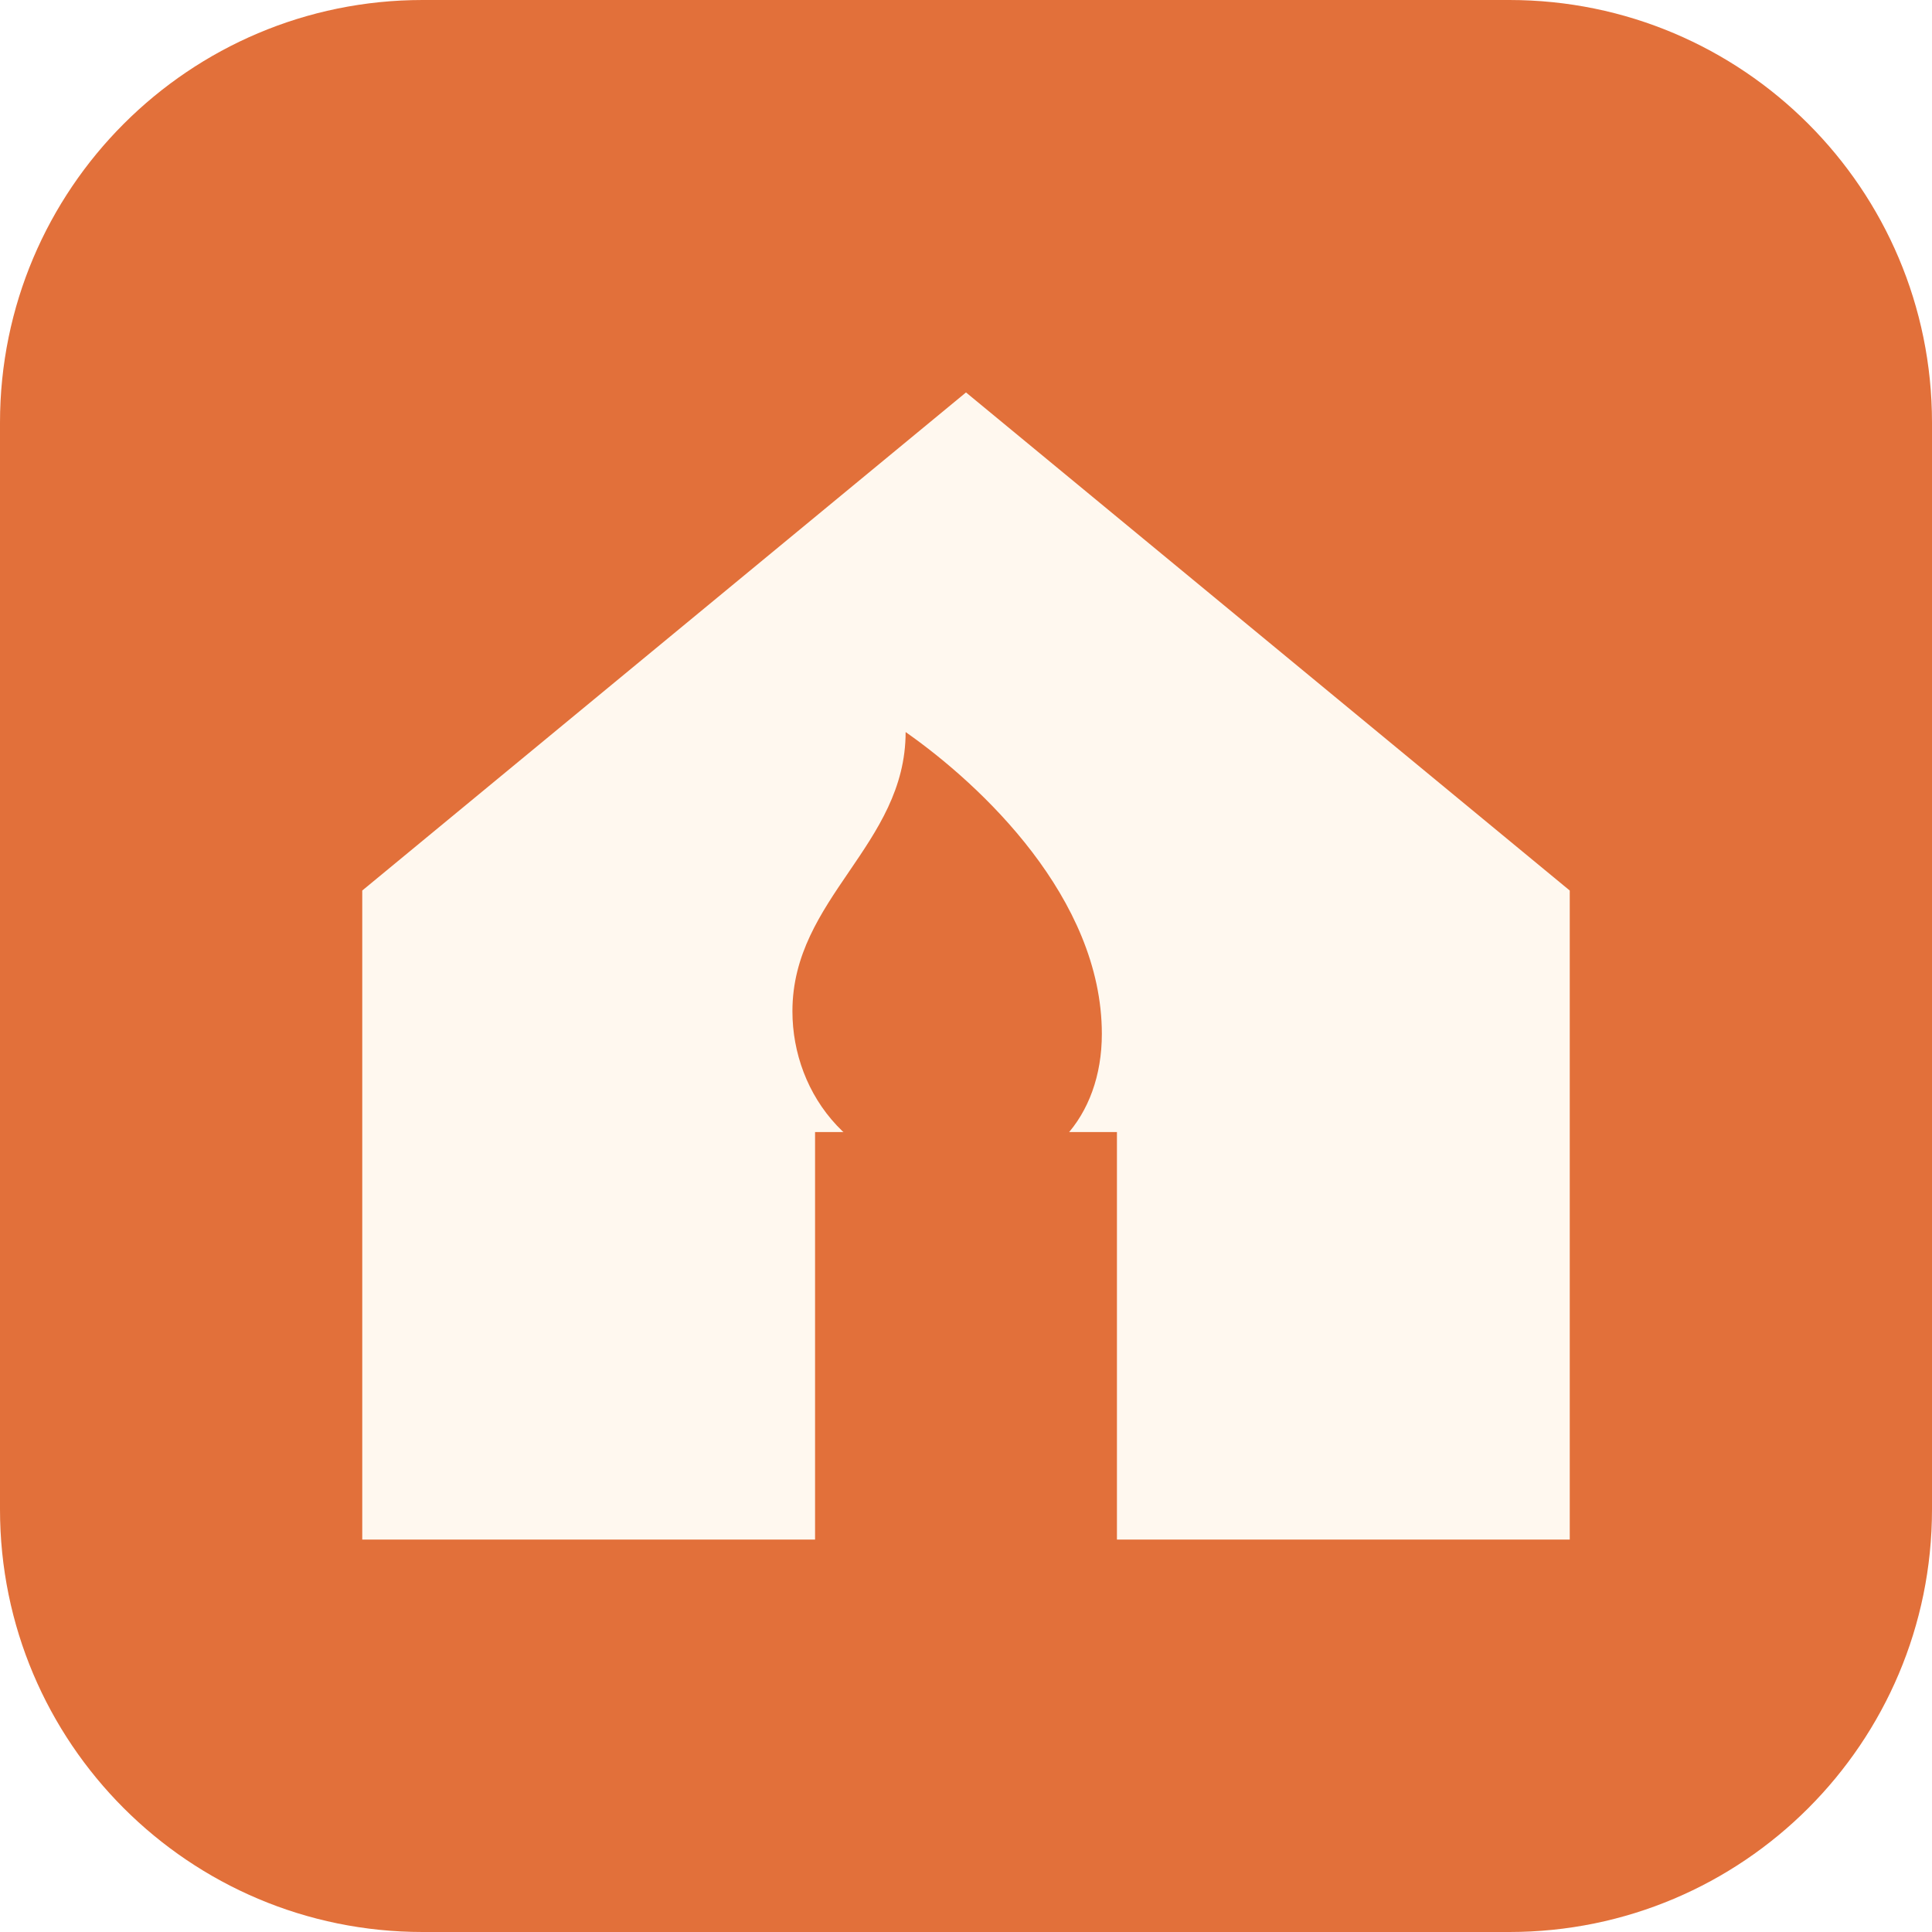
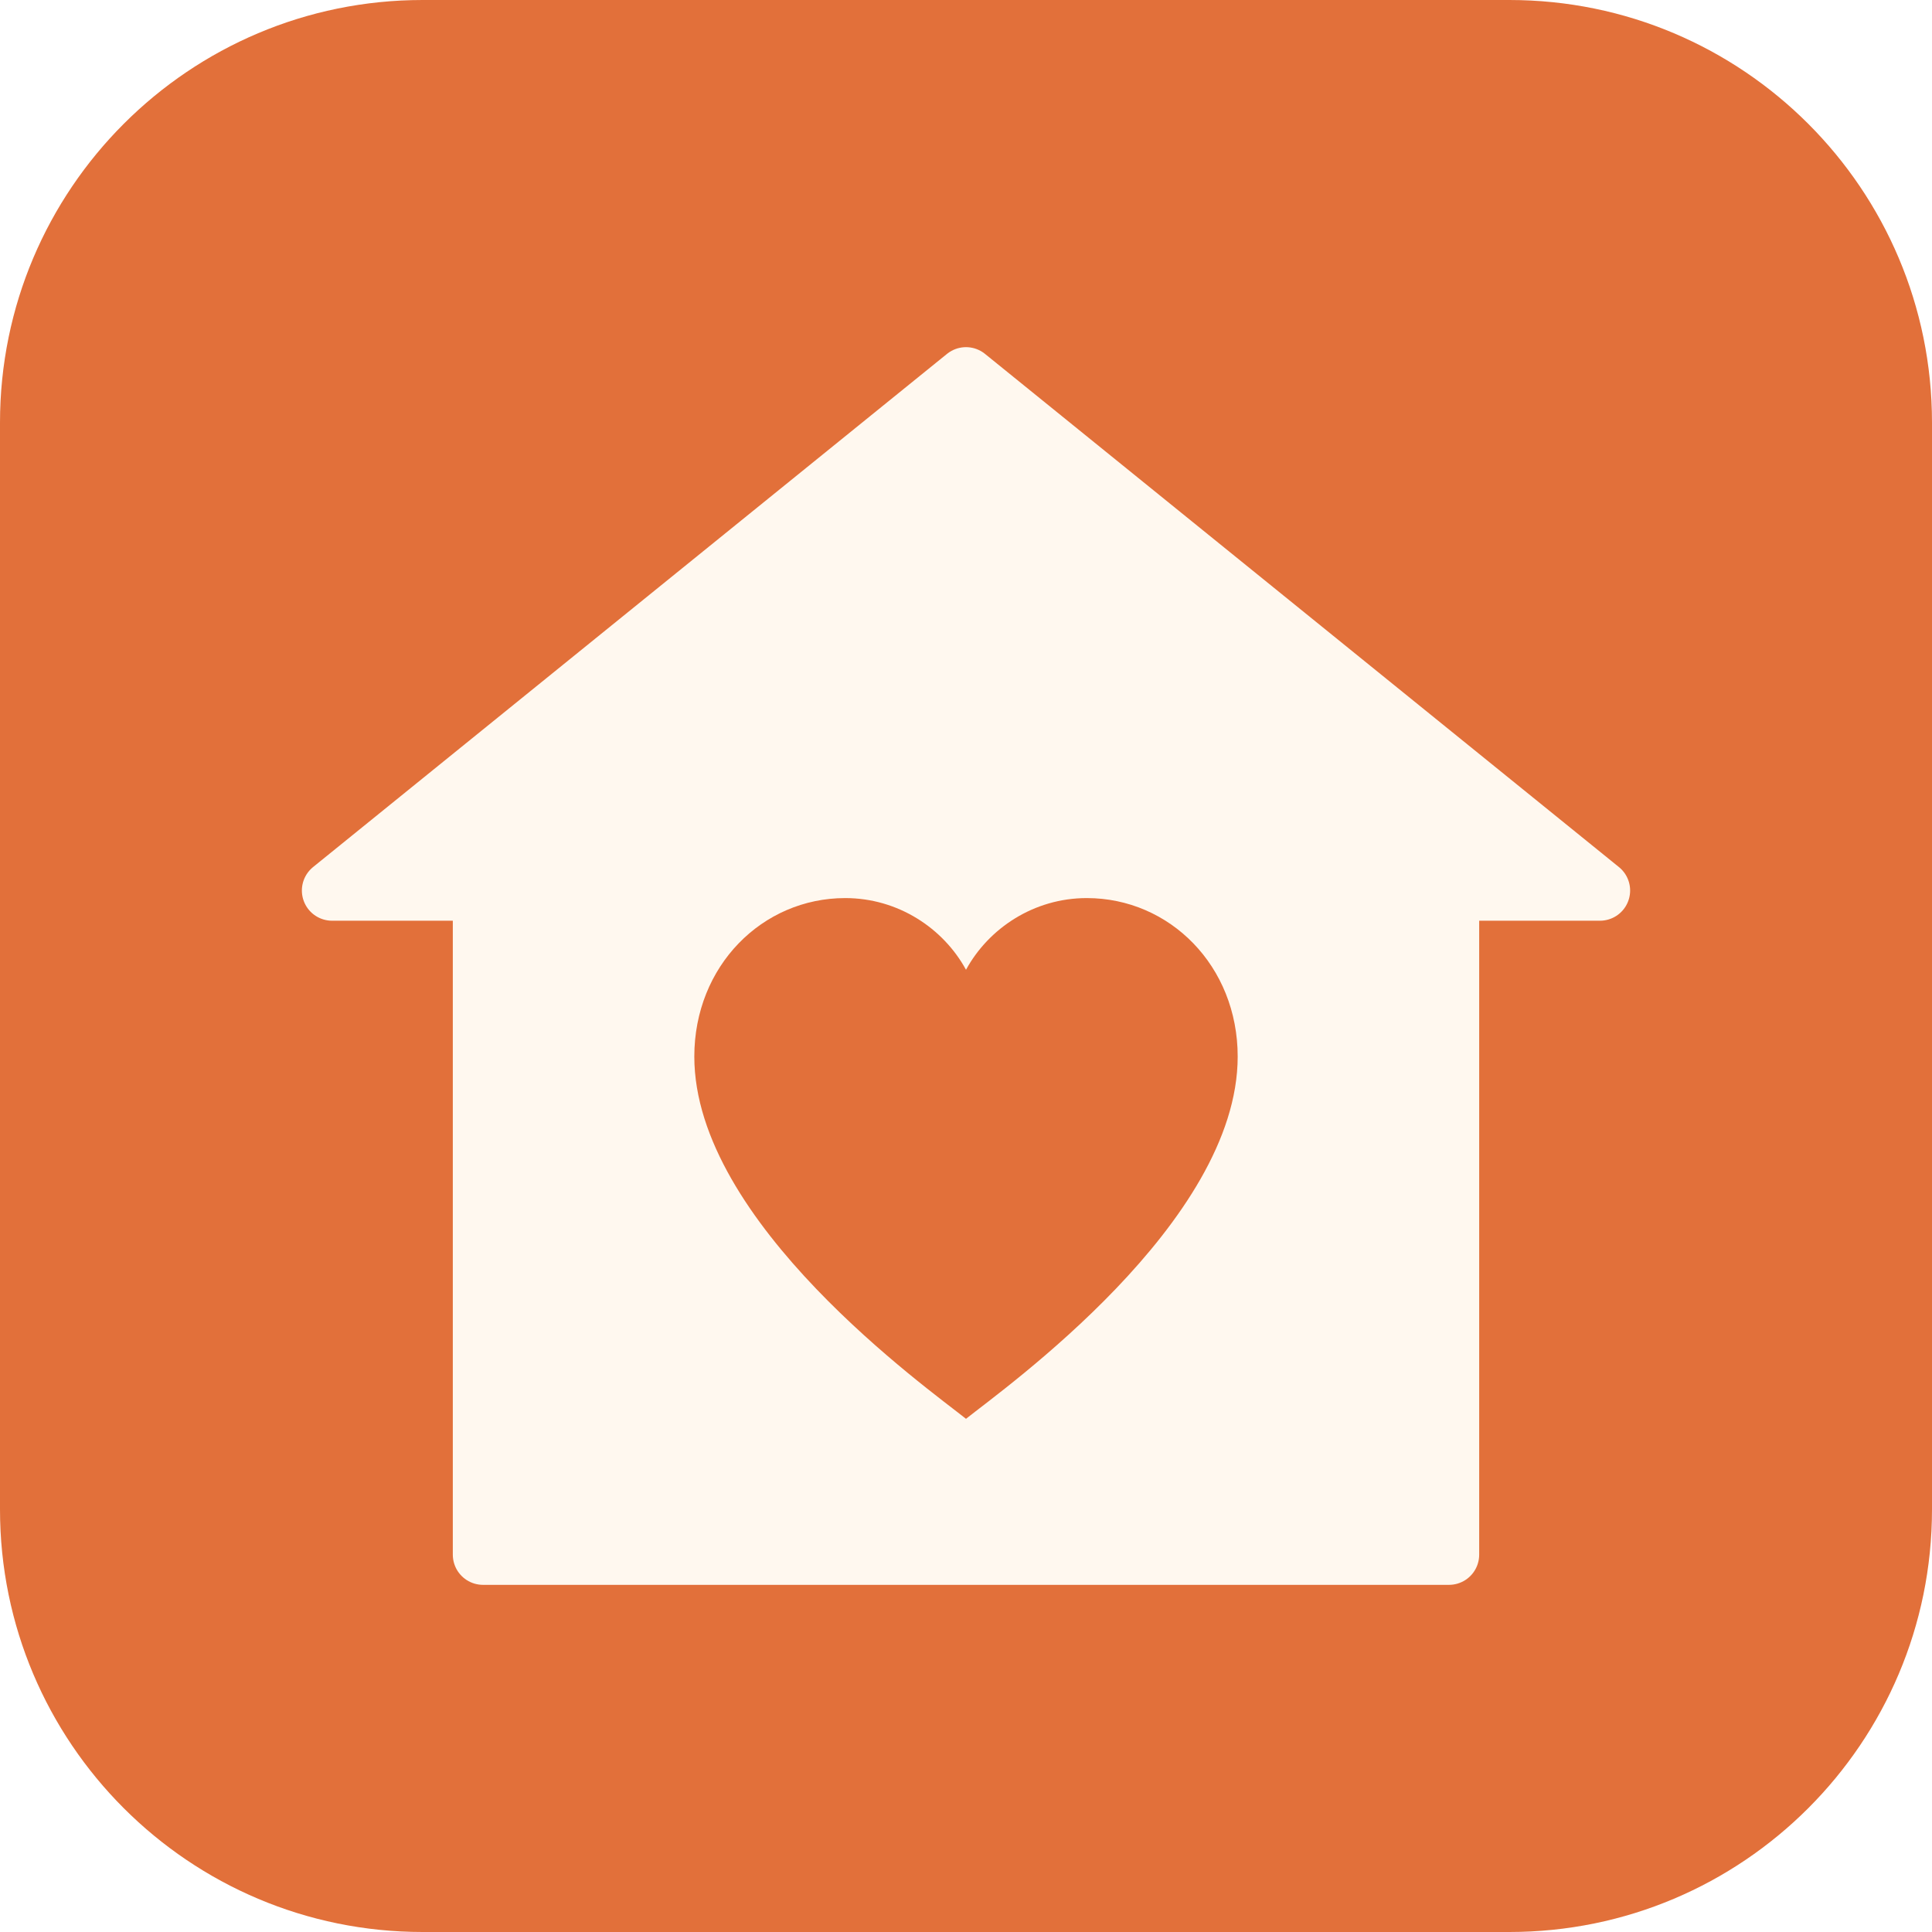
<svg xmlns="http://www.w3.org/2000/svg" viewBox="0 0 512 512">
  <rect width="512" height="512" rx="112" fill="#e2703a" />
-   <path d="M256 104 96 236v172h120V300h80v108h120V236z" fill="#fff8ef" />
-   <path d="M256 312c-30 0-46-22-46-44 0-30 30-44 30-74 20 14 52 44 52 80 0 22-14 38-36 38z" fill="#e2703a" />
+   <path d="M256 100 88 236h40v176h256V236h40z" fill="#fff8ef" stroke="#fff8ef" stroke-width="16" stroke-linejoin="round" />
+   <path d="M256 376c-10-8-72-52-72-96 0-24 18-42 40-42 14 0 26 8 32 19 6-11 18-19 32-19 22 0 40 18 40 42 0 44-62 88-72 96z" fill="#e2703a" />
</svg>
